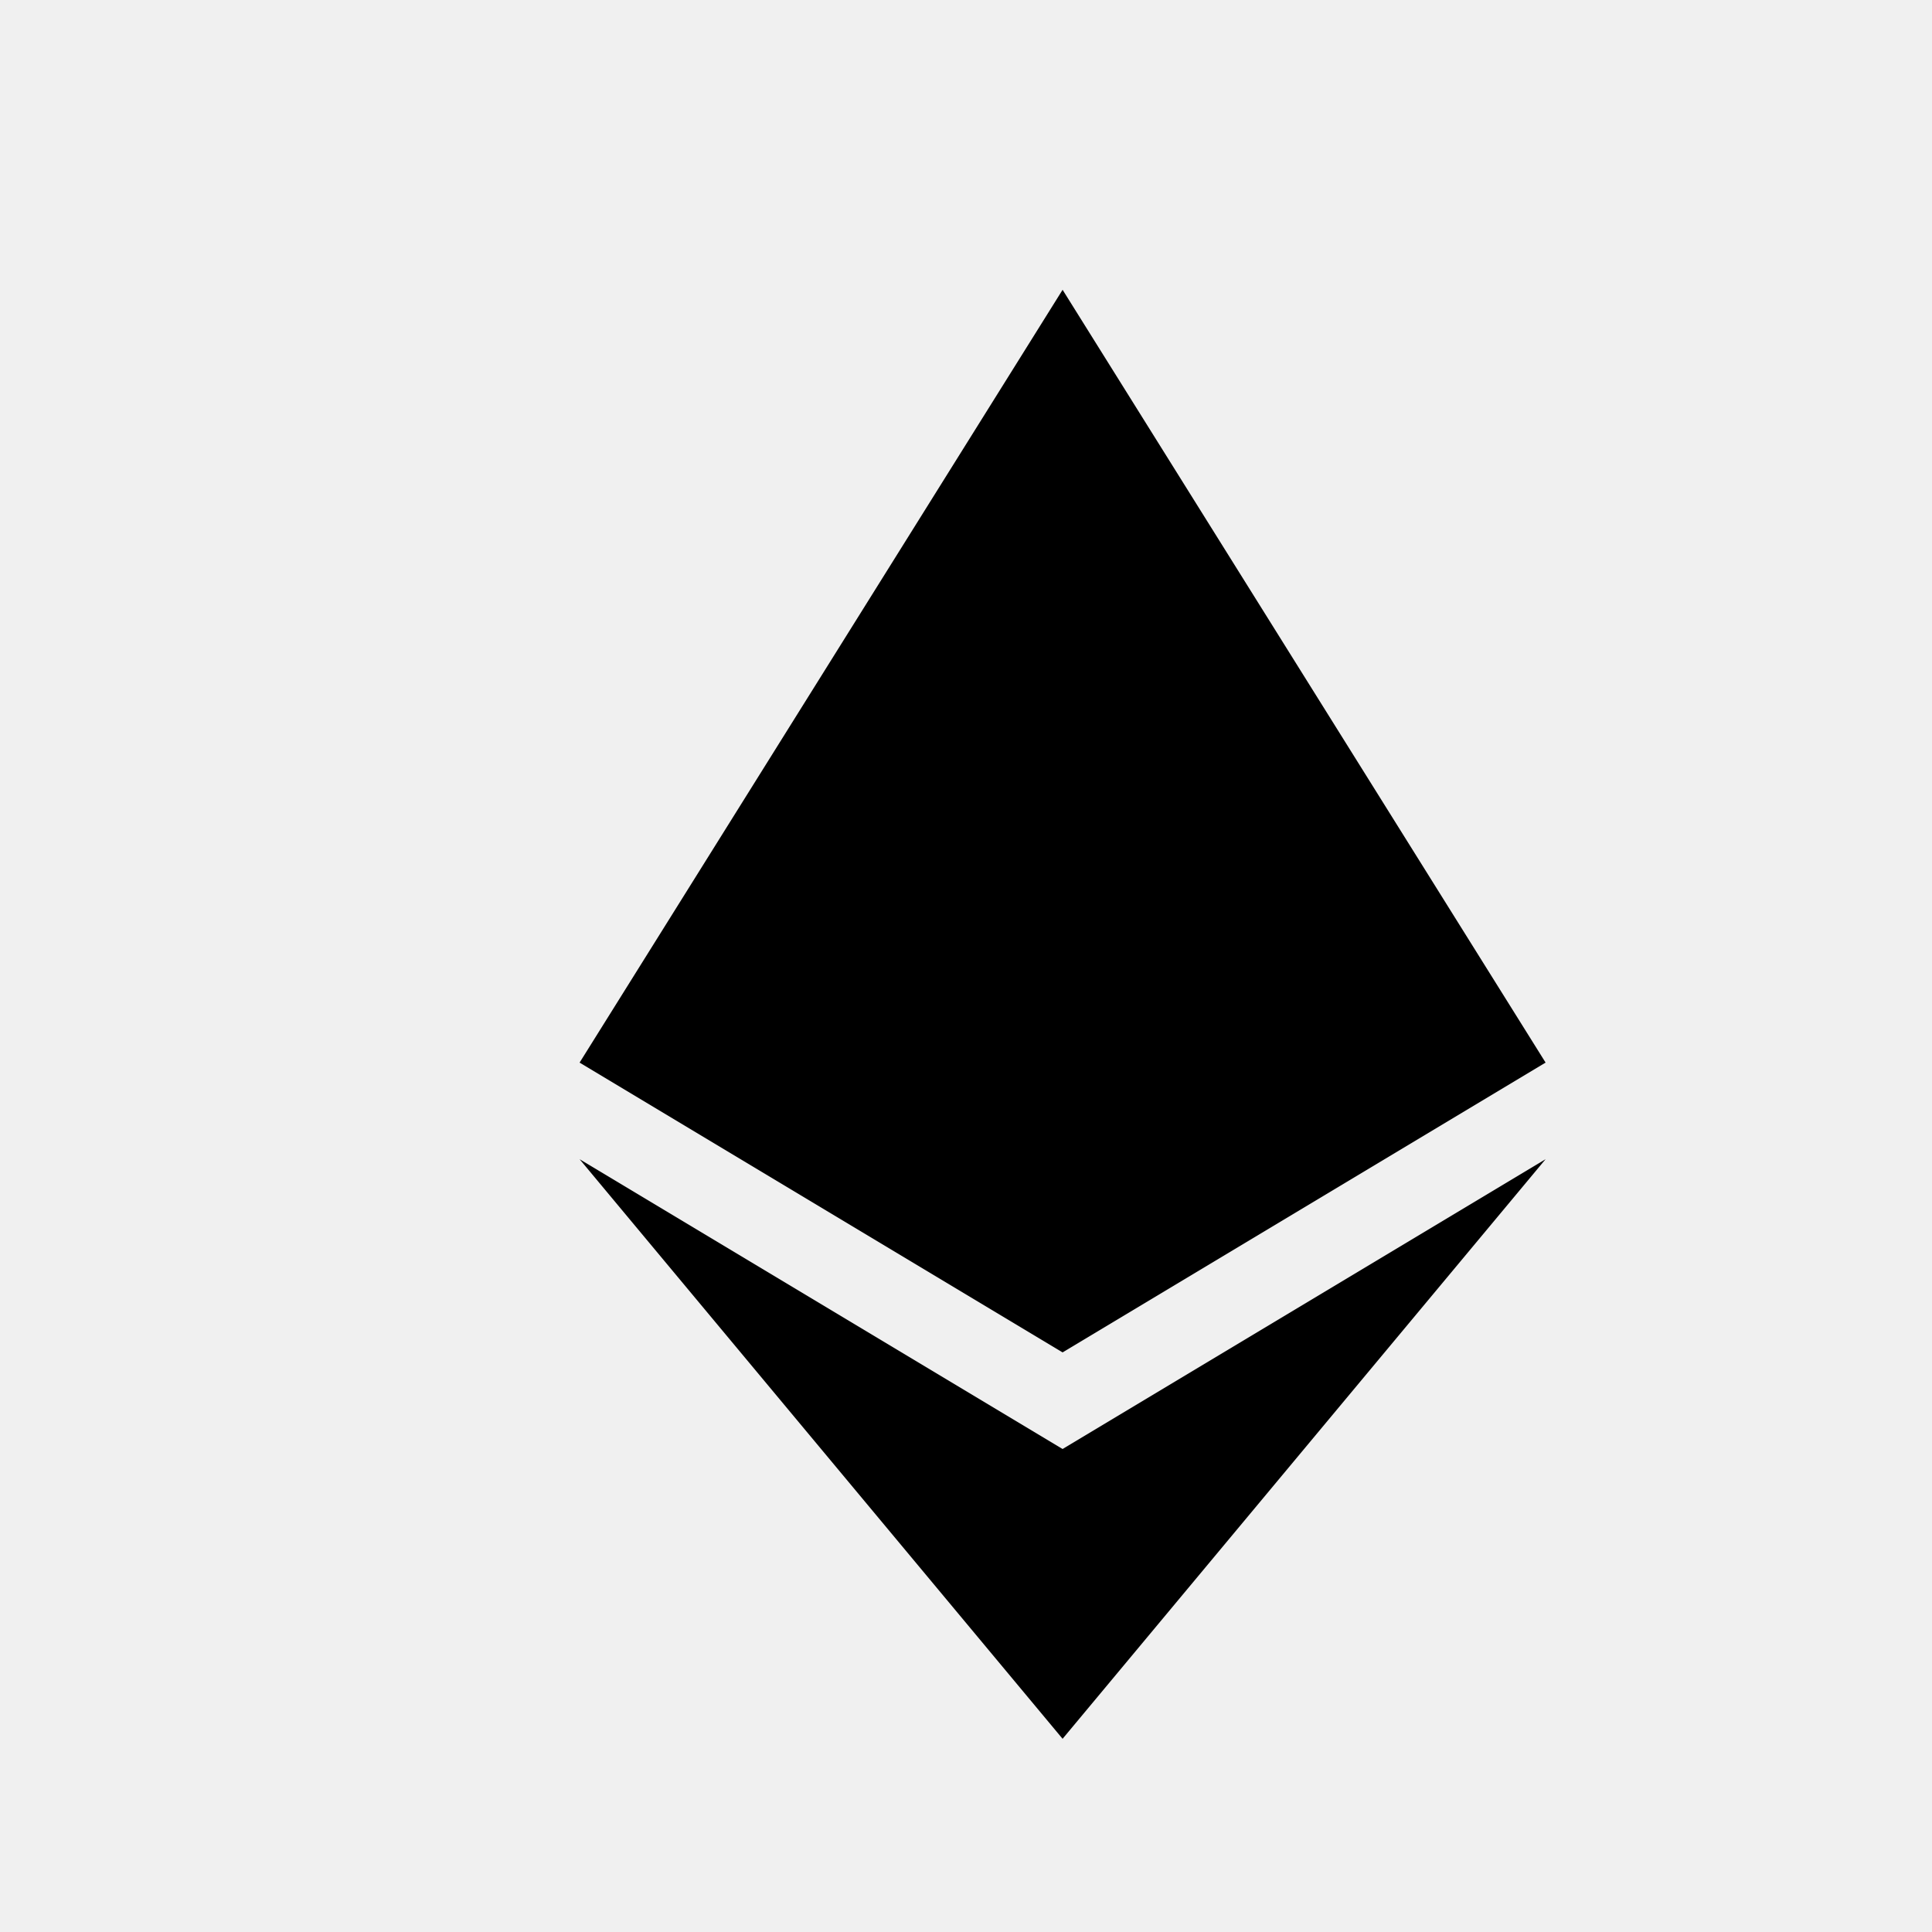
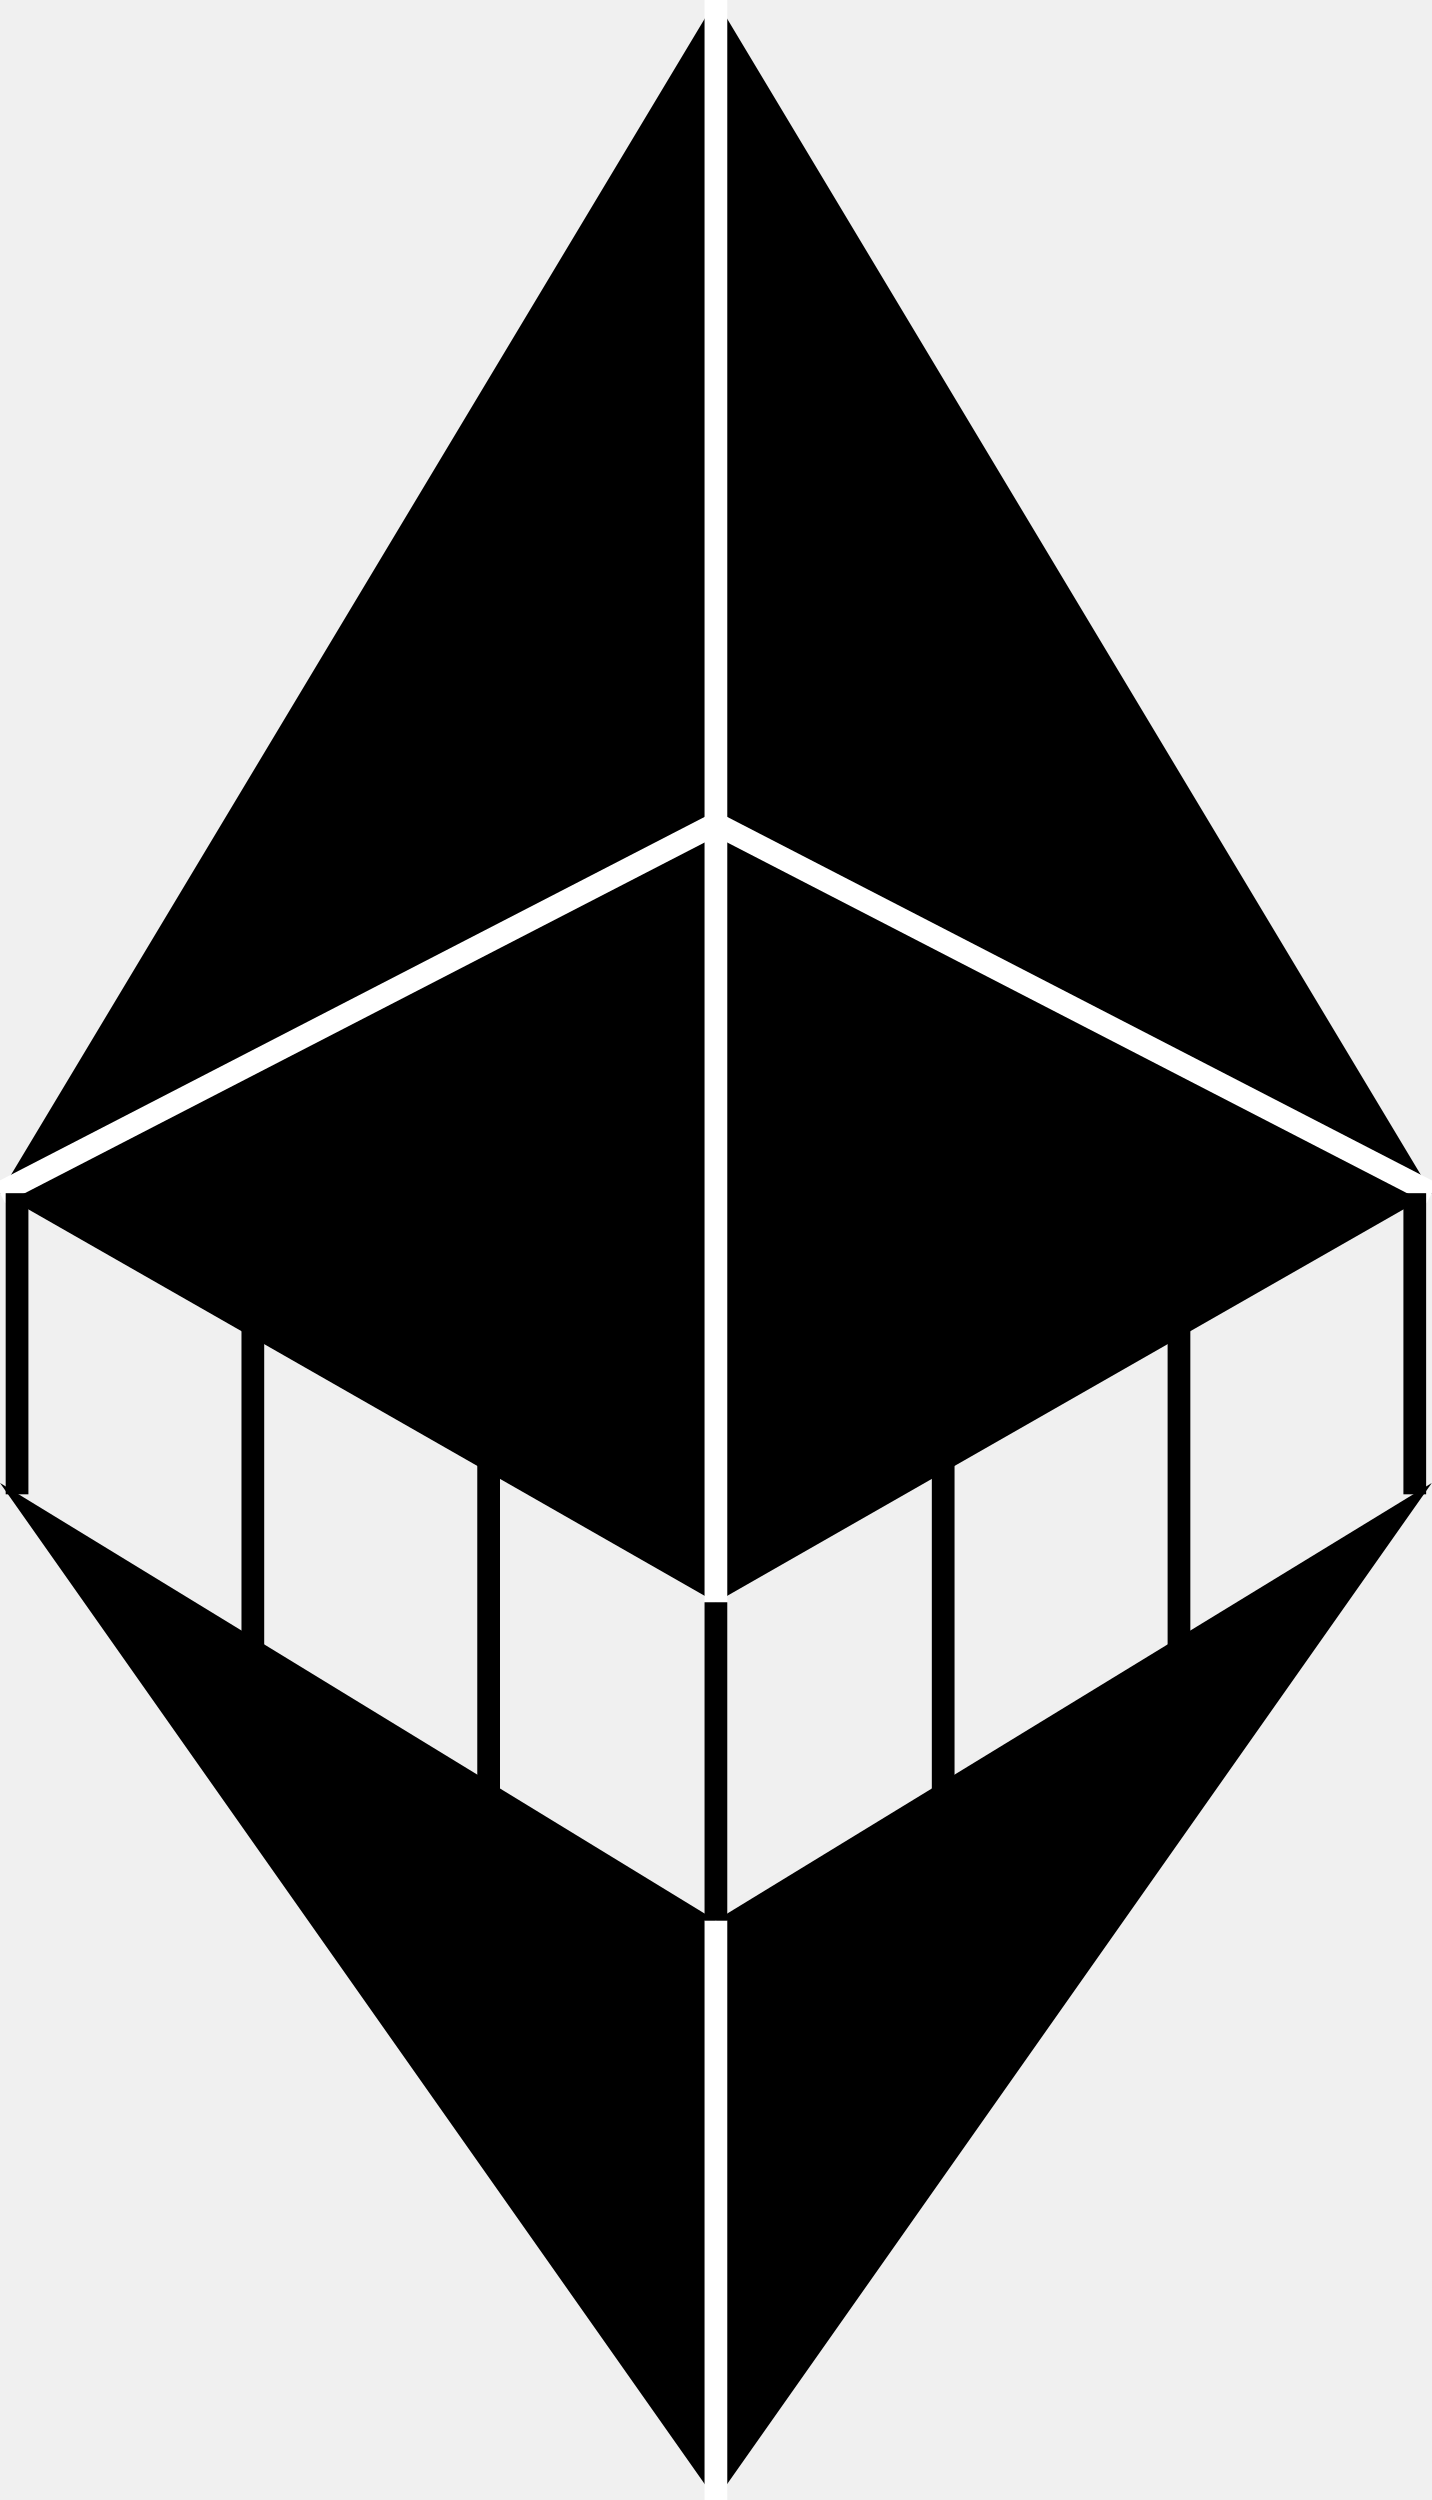
- <svg xmlns="http://www.w3.org/2000/svg" viewBox="0 0 100 100">
-   <path id="line1" d="M31,55.1 L31,61" stroke-width="1">
-     <animate id="line1Anim" attributeName="d" values="M31,55.1 L31,61;M31,45.1 L31,71" dur="0.5s" fill="freeze" begin="indefinite" />
-     <animate id="line1Color" attributeName="stroke" values="#FF0000;#FFFF00;#00FF00" dur="0.5s" fill="freeze" begin="indefinite" />
-   </path>
-   <path id="line2" d="M41,55 L41,67" stroke-width="1">
-     <animate id="line2Anim" attributeName="d" values="M41,55 L41,67;M41,45 L41,77" dur="0.5s" fill="freeze" begin="indefinite" />
-     <animate id="line2Color" attributeName="stroke" values="#FF0000;#FFFF00;#00FF00" dur="0.5s" fill="freeze" begin="indefinite" />
-   </path>
-   <path id="line3" d="M51,55 L51,73" stroke-width="1">
-     <animate id="line3Anim" attributeName="d" values="M51,55 L51,73;M51,45 L51,83" dur="0.5s" fill="freeze" begin="indefinite" />
-     <animate id="line3Color" attributeName="stroke" values="#FF0000;#FFFF00;#00FF00" dur="0.5s" fill="freeze" begin="indefinite" />
-   </path>
-   <path id="line4" d="M59,55 L59,73" stroke-width="1">
-     <animate id="line4Anim" attributeName="d" values="M59,55 L59,73;M59,45 L59,83" dur="0.5s" fill="freeze" begin="indefinite" />
-     <animate id="line4Color" attributeName="stroke" values="#FF0000;#FFFF00;#00FF00" dur="0.5s" fill="freeze" begin="indefinite" />
-   </path>
-   <path id="line5" d="M69,55 L69,67" stroke-width="1">
-     <animate id="line5Anim" attributeName="d" values="M69,55 L69,67;M69,45 L69,77" dur="0.5s" fill="freeze" begin="indefinite" />
-     <animate id="line5Color" attributeName="stroke" values="#FF0000;#FFFF00;#00FF00" dur="0.5s" fill="freeze" begin="indefinite" />
-   </path>
-   <path id="line6" d="M79,55.1 L79,61" stroke-width="1">
-     <animate id="line6Anim" attributeName="d" values="M79,55.1 L79,61;M79,45.1 L79,71" dur="0.5s" fill="freeze" begin="indefinite" />
-     <animate id="line6Color" attributeName="stroke" values="#FF0000;#FFFF00;#00FF00" dur="0.5s" fill="freeze" begin="indefinite" />
-   </path>
-   <g>
-     <path id="topDiamond" d="M55,15 L80,55 L55,70 L30,55 Z">
-       <animate id="topDiamondAnim" attributeName="d" values="M55,15 L80,55 L55,70 L30,55 Z;M55,5 L80,45 L55,60 L30,45 Z" dur="0.5s" fill="freeze" begin="indefinite" />
-     </path>
-     <path d="M55,15 L55,70" fill="none" stroke-width="1">
-       <animate id="topLine1Anim" attributeName="d" values="M55,15 L55,70;M55,5 L55,60" dur="0.5s" fill="freeze" begin="indefinite" />
-     </path>
-     <path d="M30,55 L55,44 L80,55" fill="none" stroke-width="1">
-       <animate id="topLine2Anim" attributeName="d" values="M30,55 L55,44 L80,55;M30,45 L55,34 L80,45" dur="0.5s" fill="freeze" begin="indefinite" />
-     </path>
-   </g>
-   <g>
-     <path id="bottomDiamond" d="M55,75 L80,60 L55,90 L30,60 Z">
-       <animate id="bottomDiamondAnim" attributeName="d" values="M55,75 L80,60 L55,90 L30,60 Z;M55,85 L80,70 L55,100 L30,70 Z" dur="0.5s" fill="freeze" begin="indefinite" />
-     </path>
-     <path d="M55,73 L55,92" fill="none" stroke-width="1">
-       <animate id="bottomLineAnim" attributeName="d" values="M55,73 L55,92;M55,83 L55,102" dur="0.5s" fill="freeze" begin="indefinite" />
-     </path>
-   </g>
+ <svg xmlns="http://www.w3.org/2000/svg" viewBox="0 0 252 440">
+   <path d="M126 0L0 210L126 282L126 0Z" fill="black" />
+   <path d="M126 0L252 210L126 282L126 0Z" fill="black" />
+   <path d="M126 338L0 261L126 440L126 338Z" fill="black" />
+   <path d="M126 338L252 261L126 440L126 338Z" fill="black" />
+   <path d="M126 0L126 282" stroke="white" stroke-width="4" fill="none" />
+   <path d="M126 338L126 440" stroke="white" stroke-width="4" fill="none" />
+   <path d="M0 210L126 145" stroke="white" stroke-width="4" fill="none" />
+   <path d="M126 145L252 210" stroke="white" stroke-width="4" fill="none" />
+   <line x1="3" y1="210" x2="3" y2="263" stroke="black" stroke-width="4" />
+   <line x1="44.5" y1="225" x2="44.5" y2="295" stroke="black" stroke-width="4" />
+   <line x1="86" y1="245" x2="86" y2="338" stroke="black" stroke-width="4" />
+   <line x1="126" y1="282" x2="126" y2="338" stroke="black" stroke-width="4" />
+   <line x1="166" y1="245" x2="166" y2="338" stroke="black" stroke-width="4" />
+   <line x1="207.5" y1="225" x2="207.5" y2="295" stroke="black" stroke-width="4" />
+   <line x1="249" y1="210" x2="249" y2="263" stroke="black" stroke-width="4" />
</svg>
